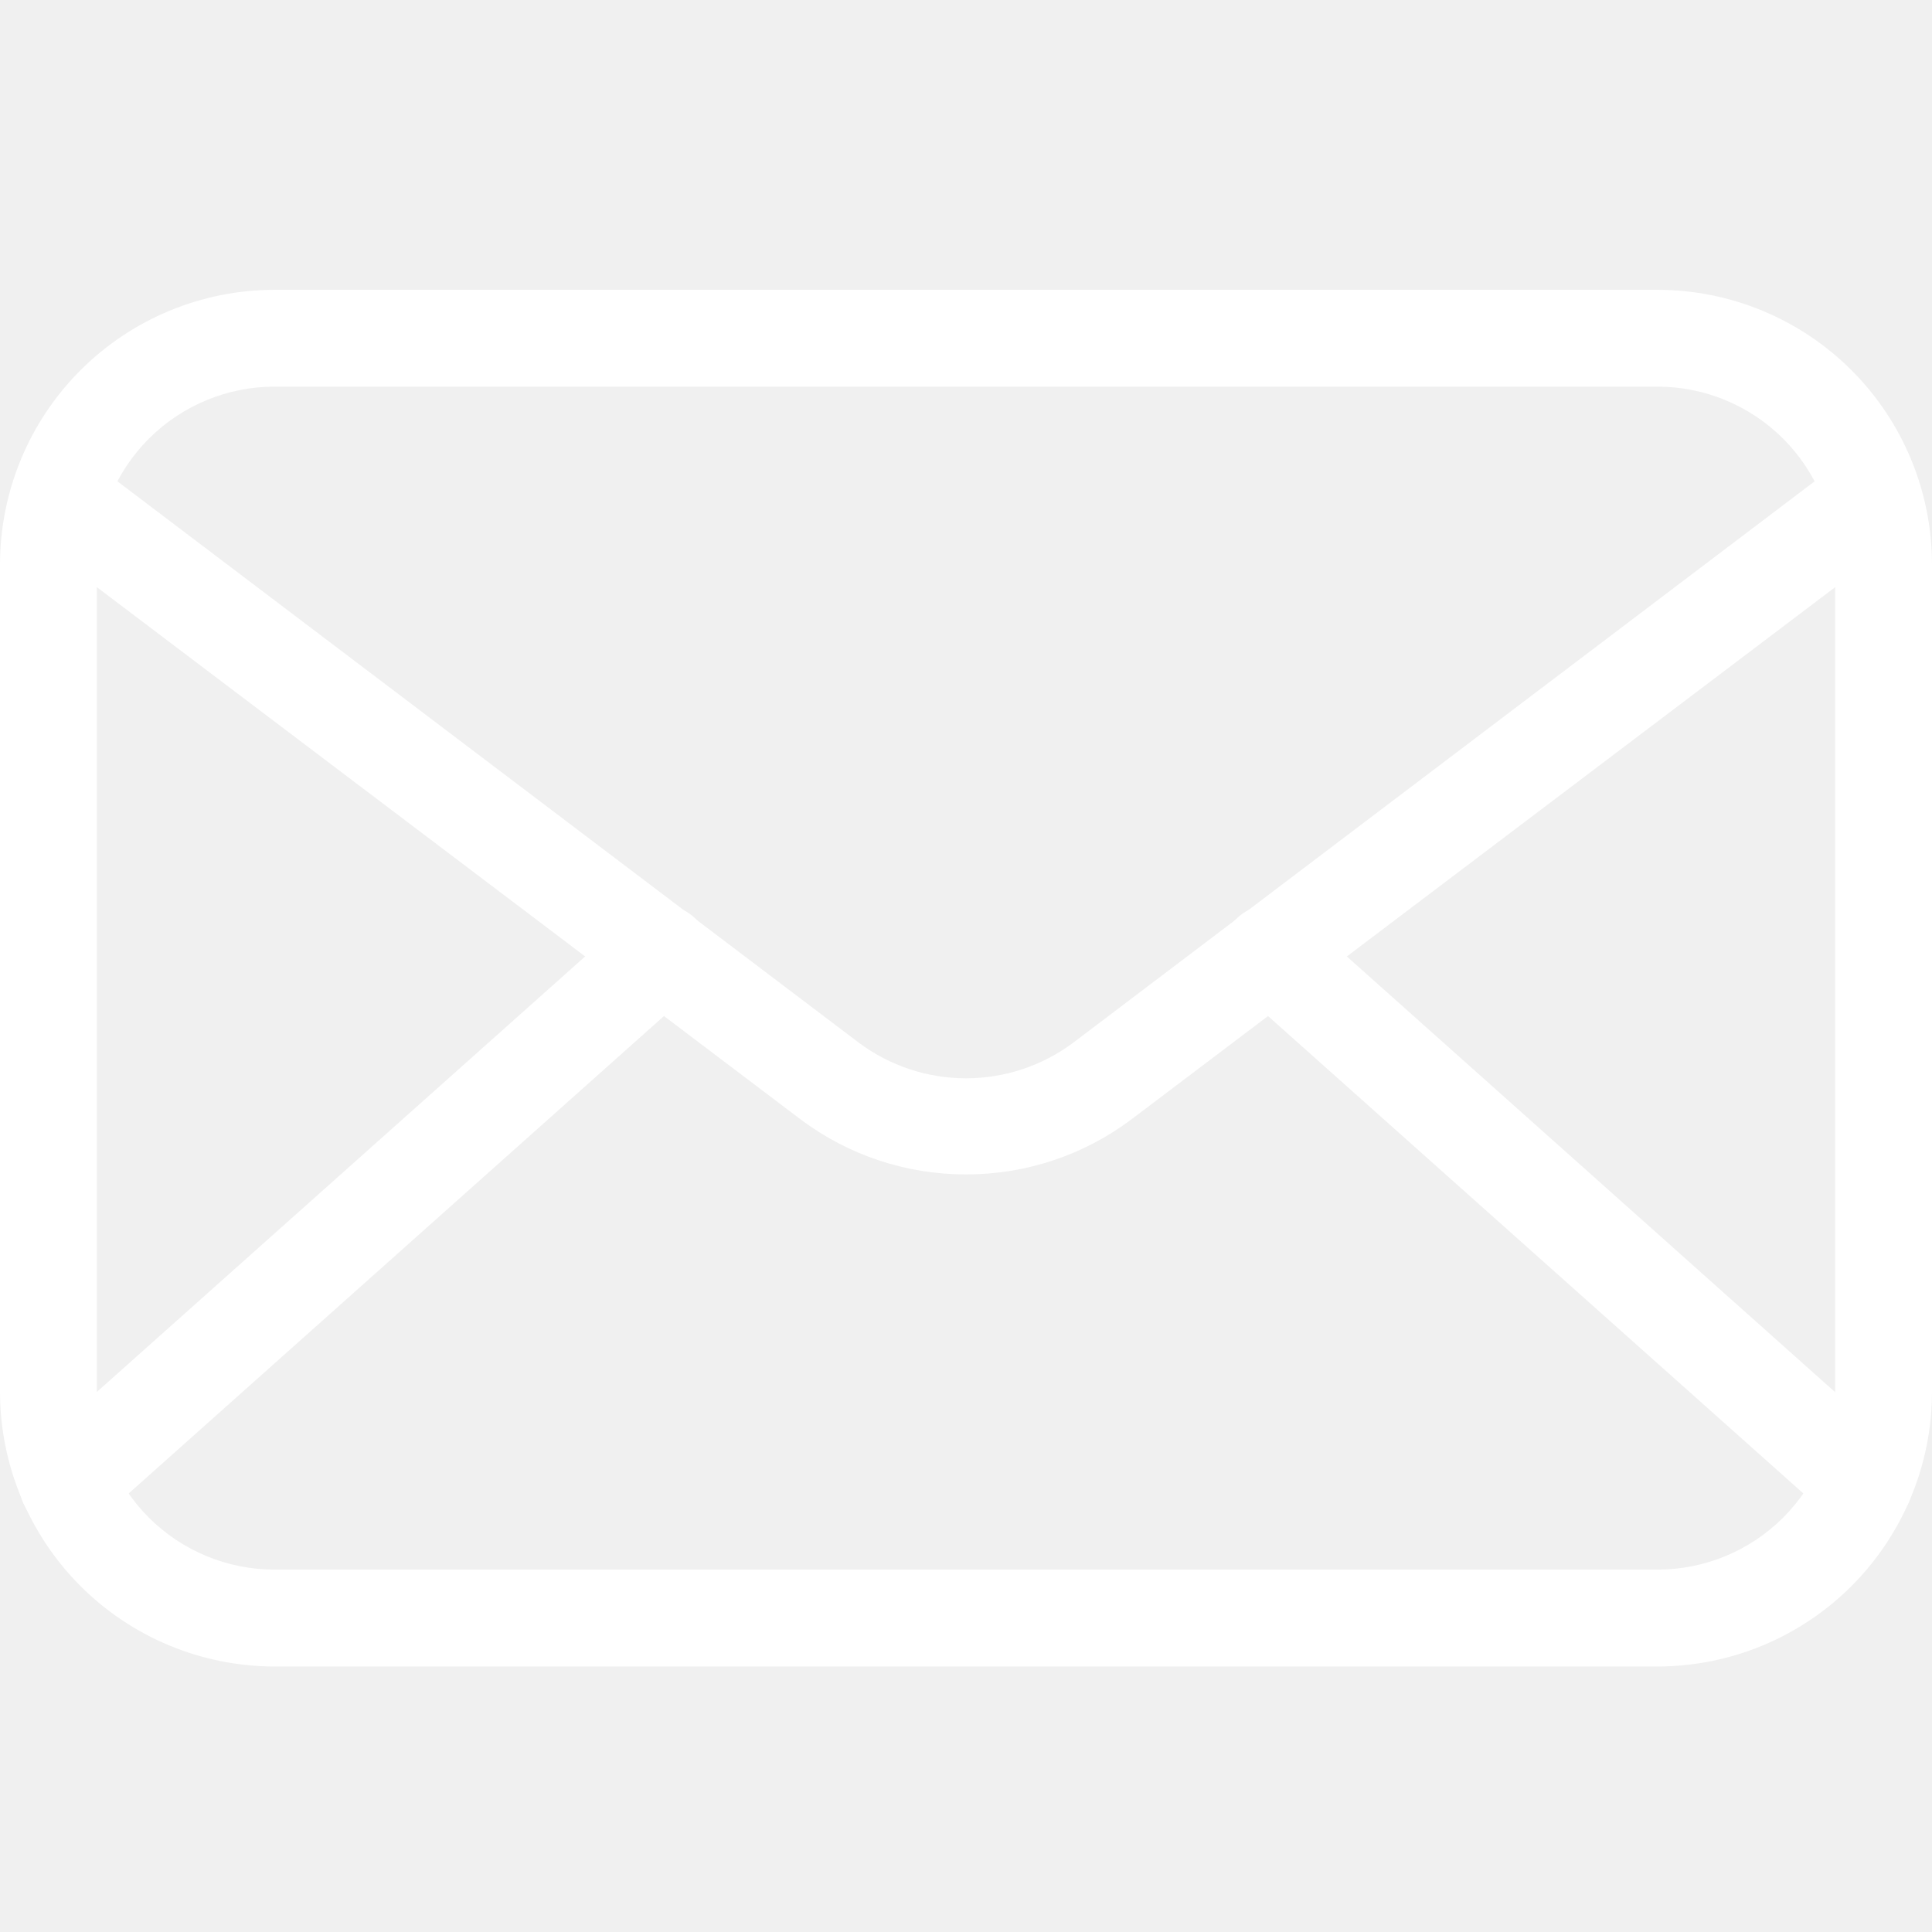
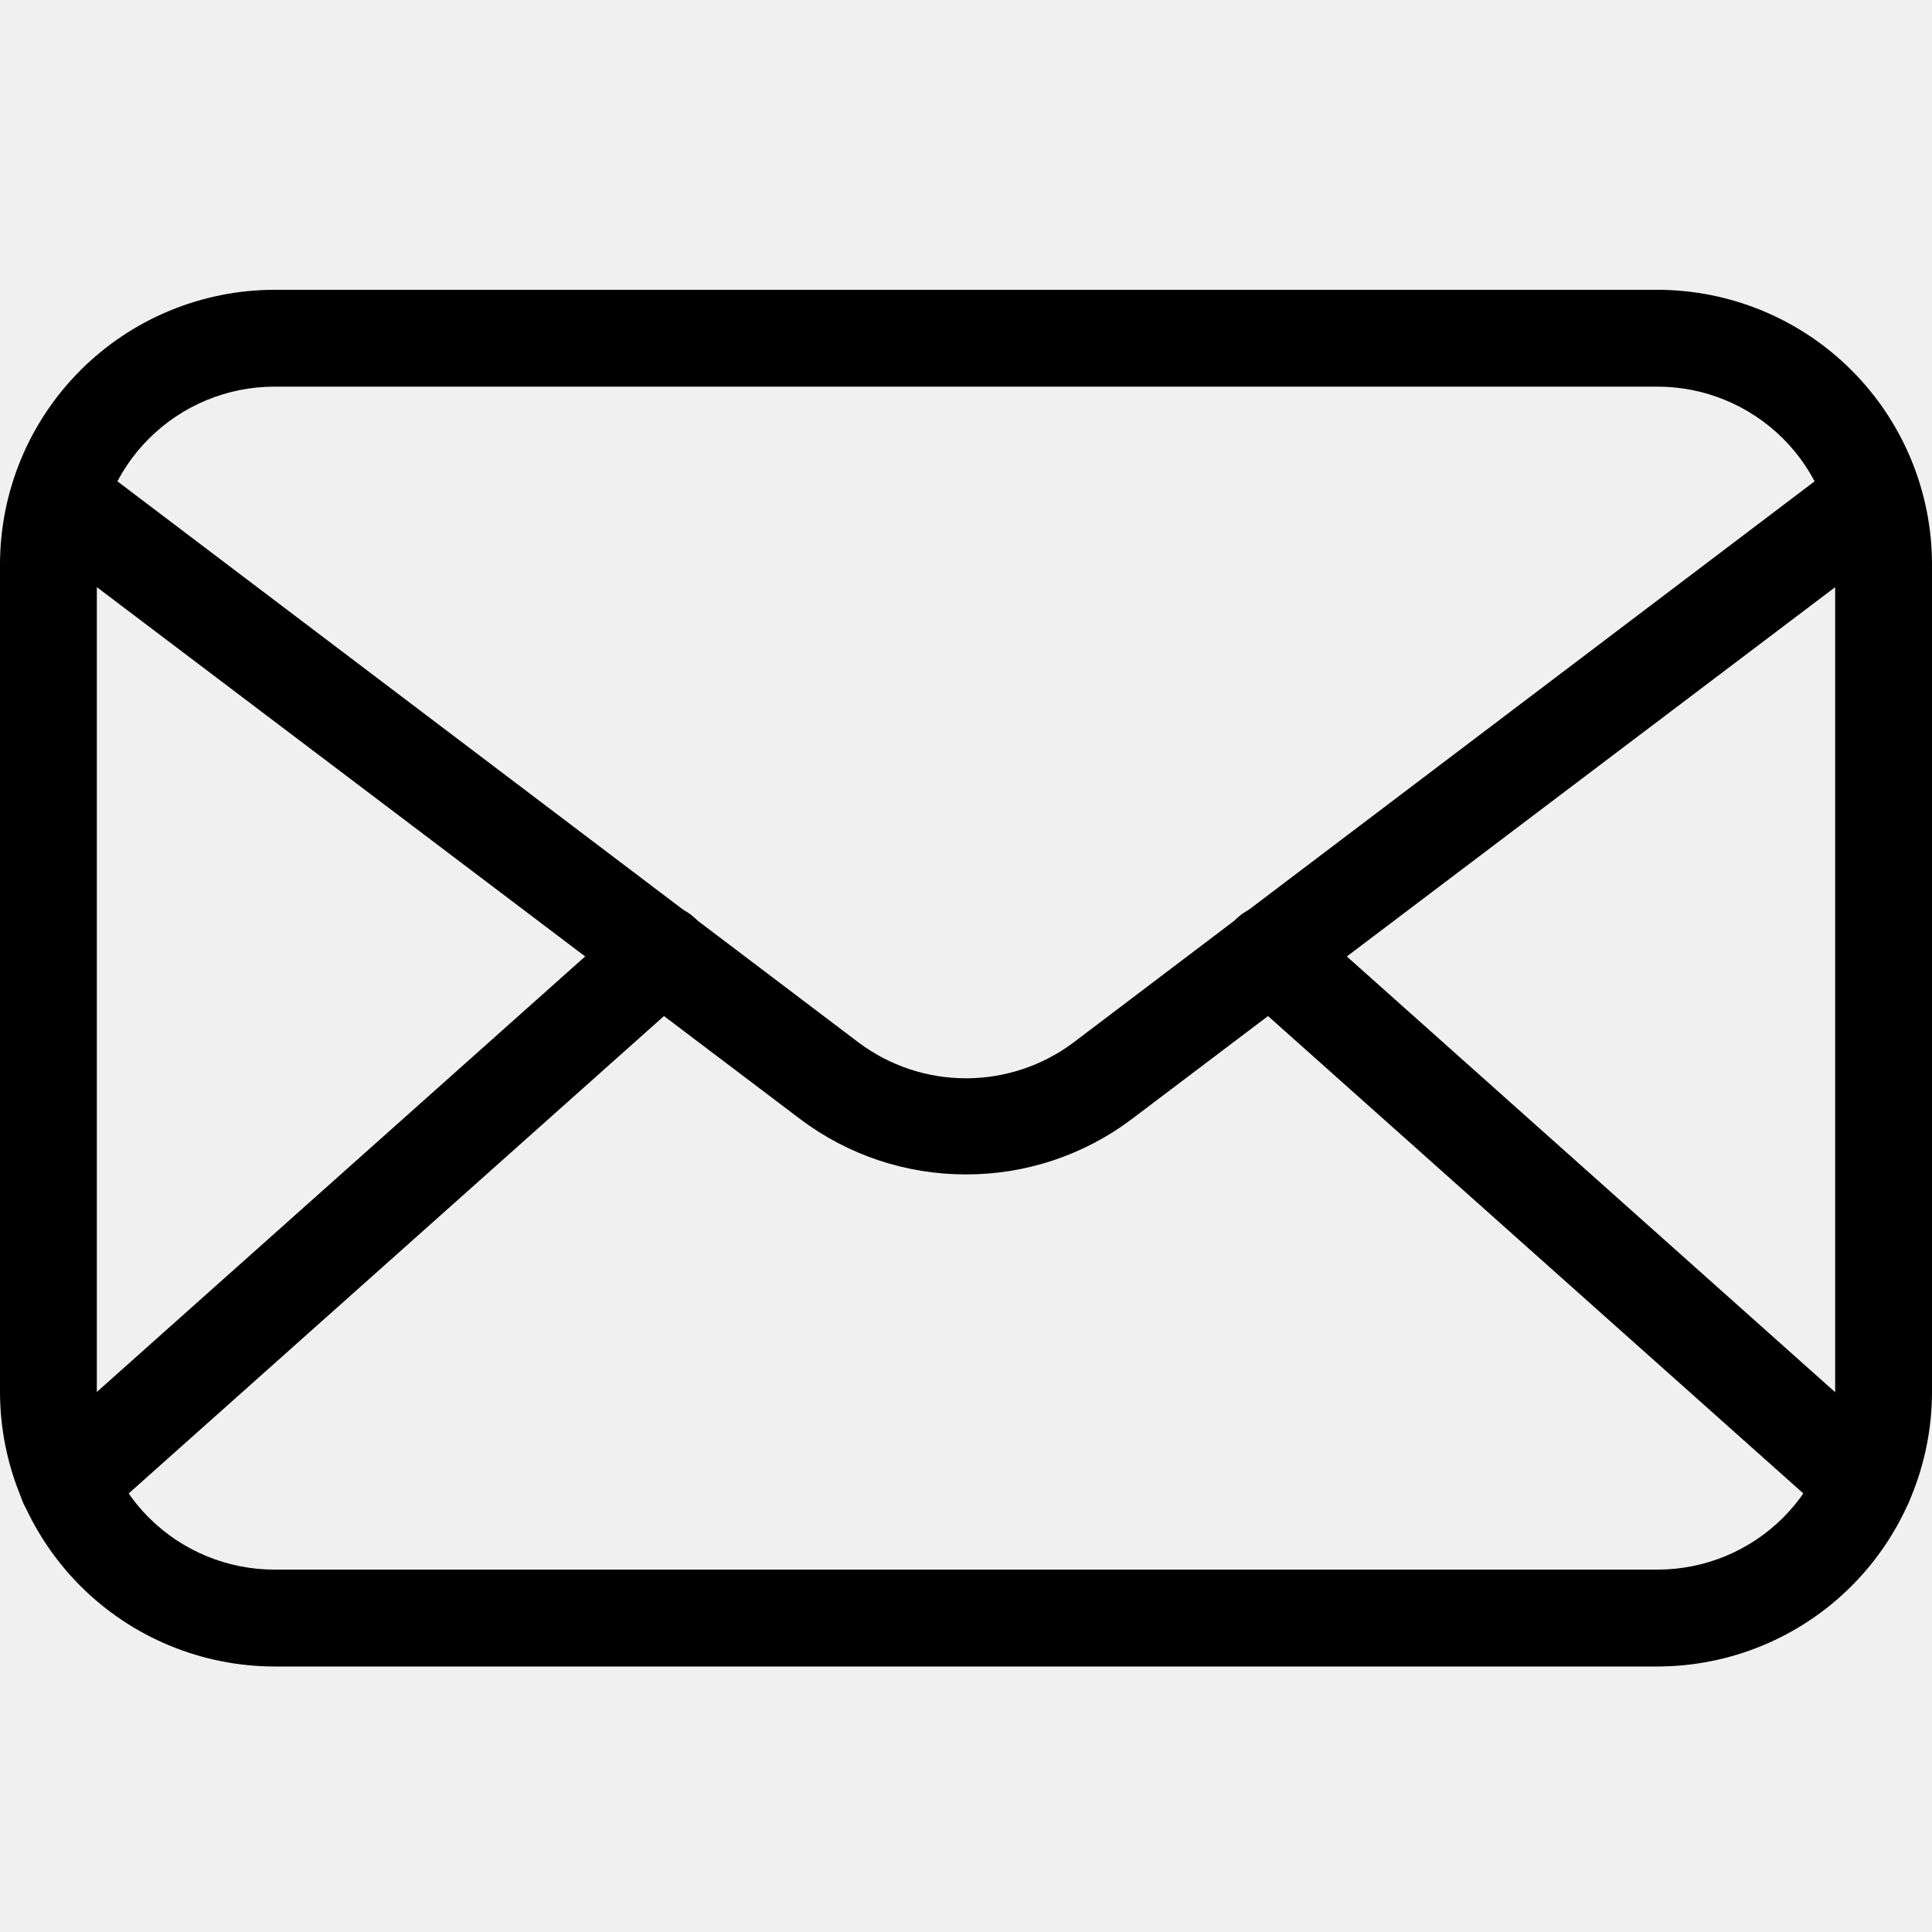
- <svg xmlns="http://www.w3.org/2000/svg" width="40" height="40" viewBox="0 0 40 40" fill="none">
+ <svg xmlns="http://www.w3.org/2000/svg" width="40" height="40" viewBox="0 0 40 40">
  <g clip-path="url(#clip0_1101_307)">
-     <path d="M34.318 34.503H5.682C4.175 34.501 2.731 33.902 1.666 32.837C0.601 31.771 0.002 30.327 0 28.821V11.682C0.002 10.175 0.601 8.731 1.666 7.666C2.731 6.601 4.175 6.002 5.682 6H34.318C35.825 6.002 37.269 6.601 38.334 7.666C39.399 8.731 39.998 10.175 40 11.682V28.821C39.998 30.327 39.399 31.771 38.334 32.837C37.269 33.902 35.825 34.501 34.318 34.503V34.503ZM5.682 8.005C4.707 8.005 3.772 8.393 3.082 9.082C2.393 9.772 2.005 10.707 2.005 11.682V28.821C2.005 29.796 2.393 30.731 3.082 31.421C3.772 32.11 4.707 32.497 5.682 32.497H34.318C35.293 32.497 36.228 32.11 36.918 31.421C37.607 30.731 37.995 29.796 37.995 28.821V11.682C37.995 10.707 37.607 9.772 36.918 9.082C36.228 8.393 35.293 8.005 34.318 8.005H5.682Z" fill="white" />
-     <path d="M20 24.315C18.763 24.317 17.559 23.916 16.571 23.172L0.963 11.368C0.853 11.29 0.759 11.191 0.688 11.077C0.617 10.963 0.569 10.835 0.548 10.702C0.527 10.569 0.534 10.433 0.566 10.302C0.599 10.172 0.658 10.049 0.739 9.942C0.821 9.834 0.923 9.744 1.04 9.677C1.157 9.61 1.286 9.567 1.42 9.551C1.553 9.535 1.689 9.546 1.818 9.584C1.948 9.622 2.068 9.685 2.173 9.77L17.781 21.588C18.422 22.067 19.2 22.325 20 22.325C20.8 22.325 21.578 22.067 22.22 21.588L37.828 9.77C37.932 9.685 38.053 9.622 38.182 9.584C38.311 9.546 38.447 9.535 38.581 9.551C38.715 9.567 38.844 9.61 38.961 9.677C39.078 9.744 39.18 9.834 39.261 9.942C39.342 10.049 39.401 10.172 39.434 10.302C39.467 10.433 39.473 10.569 39.452 10.702C39.431 10.835 39.384 10.963 39.313 11.077C39.242 11.191 39.148 11.29 39.038 11.368L23.429 23.172C22.441 23.916 21.237 24.317 20 24.315V24.315Z" fill="white" />
-     <path d="M1.397 31.709C1.194 31.709 0.995 31.647 0.828 31.532C0.66 31.417 0.531 31.253 0.459 31.063C0.386 30.873 0.373 30.666 0.422 30.468C0.47 30.271 0.577 30.092 0.729 29.957L13.028 18.988C13.227 18.811 13.488 18.72 13.753 18.735C14.019 18.75 14.268 18.87 14.445 19.068C14.623 19.267 14.714 19.527 14.699 19.793C14.684 20.059 14.564 20.308 14.365 20.485L2.066 31.454C1.883 31.621 1.644 31.711 1.397 31.709V31.709ZM38.603 31.709C38.356 31.711 38.117 31.621 37.935 31.454L25.635 20.485C25.437 20.308 25.317 20.059 25.302 19.793C25.287 19.527 25.378 19.267 25.555 19.068C25.732 18.87 25.981 18.75 26.247 18.735C26.513 18.72 26.773 18.811 26.972 18.988L39.265 29.957C39.417 30.092 39.524 30.271 39.572 30.468C39.62 30.666 39.607 30.873 39.535 31.063C39.462 31.253 39.334 31.417 39.166 31.532C38.998 31.647 38.8 31.709 38.596 31.709H38.603Z" fill="white" />
+     <path d="M34.318 34.503H5.682C4.175 34.501 2.731 33.902 1.666 32.837C0.601 31.771 0.002 30.327 0 28.821V11.682C0.002 10.175 0.601 8.731 1.666 7.666C2.731 6.601 4.175 6.002 5.682 6H34.318C35.825 6.002 37.269 6.601 38.334 7.666C39.399 8.731 39.998 10.175 40 11.682V28.821C39.998 30.327 39.399 31.771 38.334 32.837C37.269 33.902 35.825 34.501 34.318 34.503V34.503ZM5.682 8.005C4.707 8.005 3.772 8.393 3.082 9.082C2.393 9.772 2.005 10.707 2.005 11.682V28.821C2.005 29.796 2.393 30.731 3.082 31.421C3.772 32.11 4.707 32.497 5.682 32.497H34.318C35.293 32.497 36.228 32.11 36.918 31.421C37.607 30.731 37.995 29.796 37.995 28.821V11.682C37.995 10.707 37.607 9.772 36.918 9.082C36.228 8.393 35.293 8.005 34.318 8.005H5.682Z" />
+     <path d="M20 24.315C18.763 24.317 17.559 23.916 16.571 23.172L0.963 11.368C0.853 11.29 0.759 11.191 0.688 11.077C0.617 10.963 0.569 10.835 0.548 10.702C0.527 10.569 0.534 10.433 0.566 10.302C0.599 10.172 0.658 10.049 0.739 9.942C0.821 9.834 0.923 9.744 1.04 9.677C1.157 9.61 1.286 9.567 1.42 9.551C1.553 9.535 1.689 9.546 1.818 9.584C1.948 9.622 2.068 9.685 2.173 9.77L17.781 21.588C18.422 22.067 19.2 22.325 20 22.325C20.8 22.325 21.578 22.067 22.22 21.588L37.828 9.77C37.932 9.685 38.053 9.622 38.182 9.584C38.311 9.546 38.447 9.535 38.581 9.551C38.715 9.567 38.844 9.61 38.961 9.677C39.078 9.744 39.18 9.834 39.261 9.942C39.342 10.049 39.401 10.172 39.434 10.302C39.467 10.433 39.473 10.569 39.452 10.702C39.431 10.835 39.384 10.963 39.313 11.077C39.242 11.191 39.148 11.29 39.038 11.368L23.429 23.172C22.441 23.916 21.237 24.317 20 24.315V24.315Z" />
+     <path d="M1.397 31.709C1.194 31.709 0.995 31.647 0.828 31.532C0.66 31.417 0.531 31.253 0.459 31.063C0.386 30.873 0.373 30.666 0.422 30.468C0.47 30.271 0.577 30.092 0.729 29.957L13.028 18.988C13.227 18.811 13.488 18.72 13.753 18.735C14.019 18.75 14.268 18.87 14.445 19.068C14.623 19.267 14.714 19.527 14.699 19.793C14.684 20.059 14.564 20.308 14.365 20.485L2.066 31.454C1.883 31.621 1.644 31.711 1.397 31.709V31.709ZM38.603 31.709C38.356 31.711 38.117 31.621 37.935 31.454L25.635 20.485C25.437 20.308 25.317 20.059 25.302 19.793C25.287 19.527 25.378 19.267 25.555 19.068C25.732 18.87 25.981 18.75 26.247 18.735C26.513 18.72 26.773 18.811 26.972 18.988L39.265 29.957C39.417 30.092 39.524 30.271 39.572 30.468C39.62 30.666 39.607 30.873 39.535 31.063C39.462 31.253 39.334 31.417 39.166 31.532C38.998 31.647 38.8 31.709 38.596 31.709H38.603Z" />
  </g>
  <defs>
    <clipPath id="clip0_1101_307">
-       <rect width="40" height="40" fill="white" />
+       <rect width="40" height="40" />
    </clipPath>
  </defs>
</svg>
